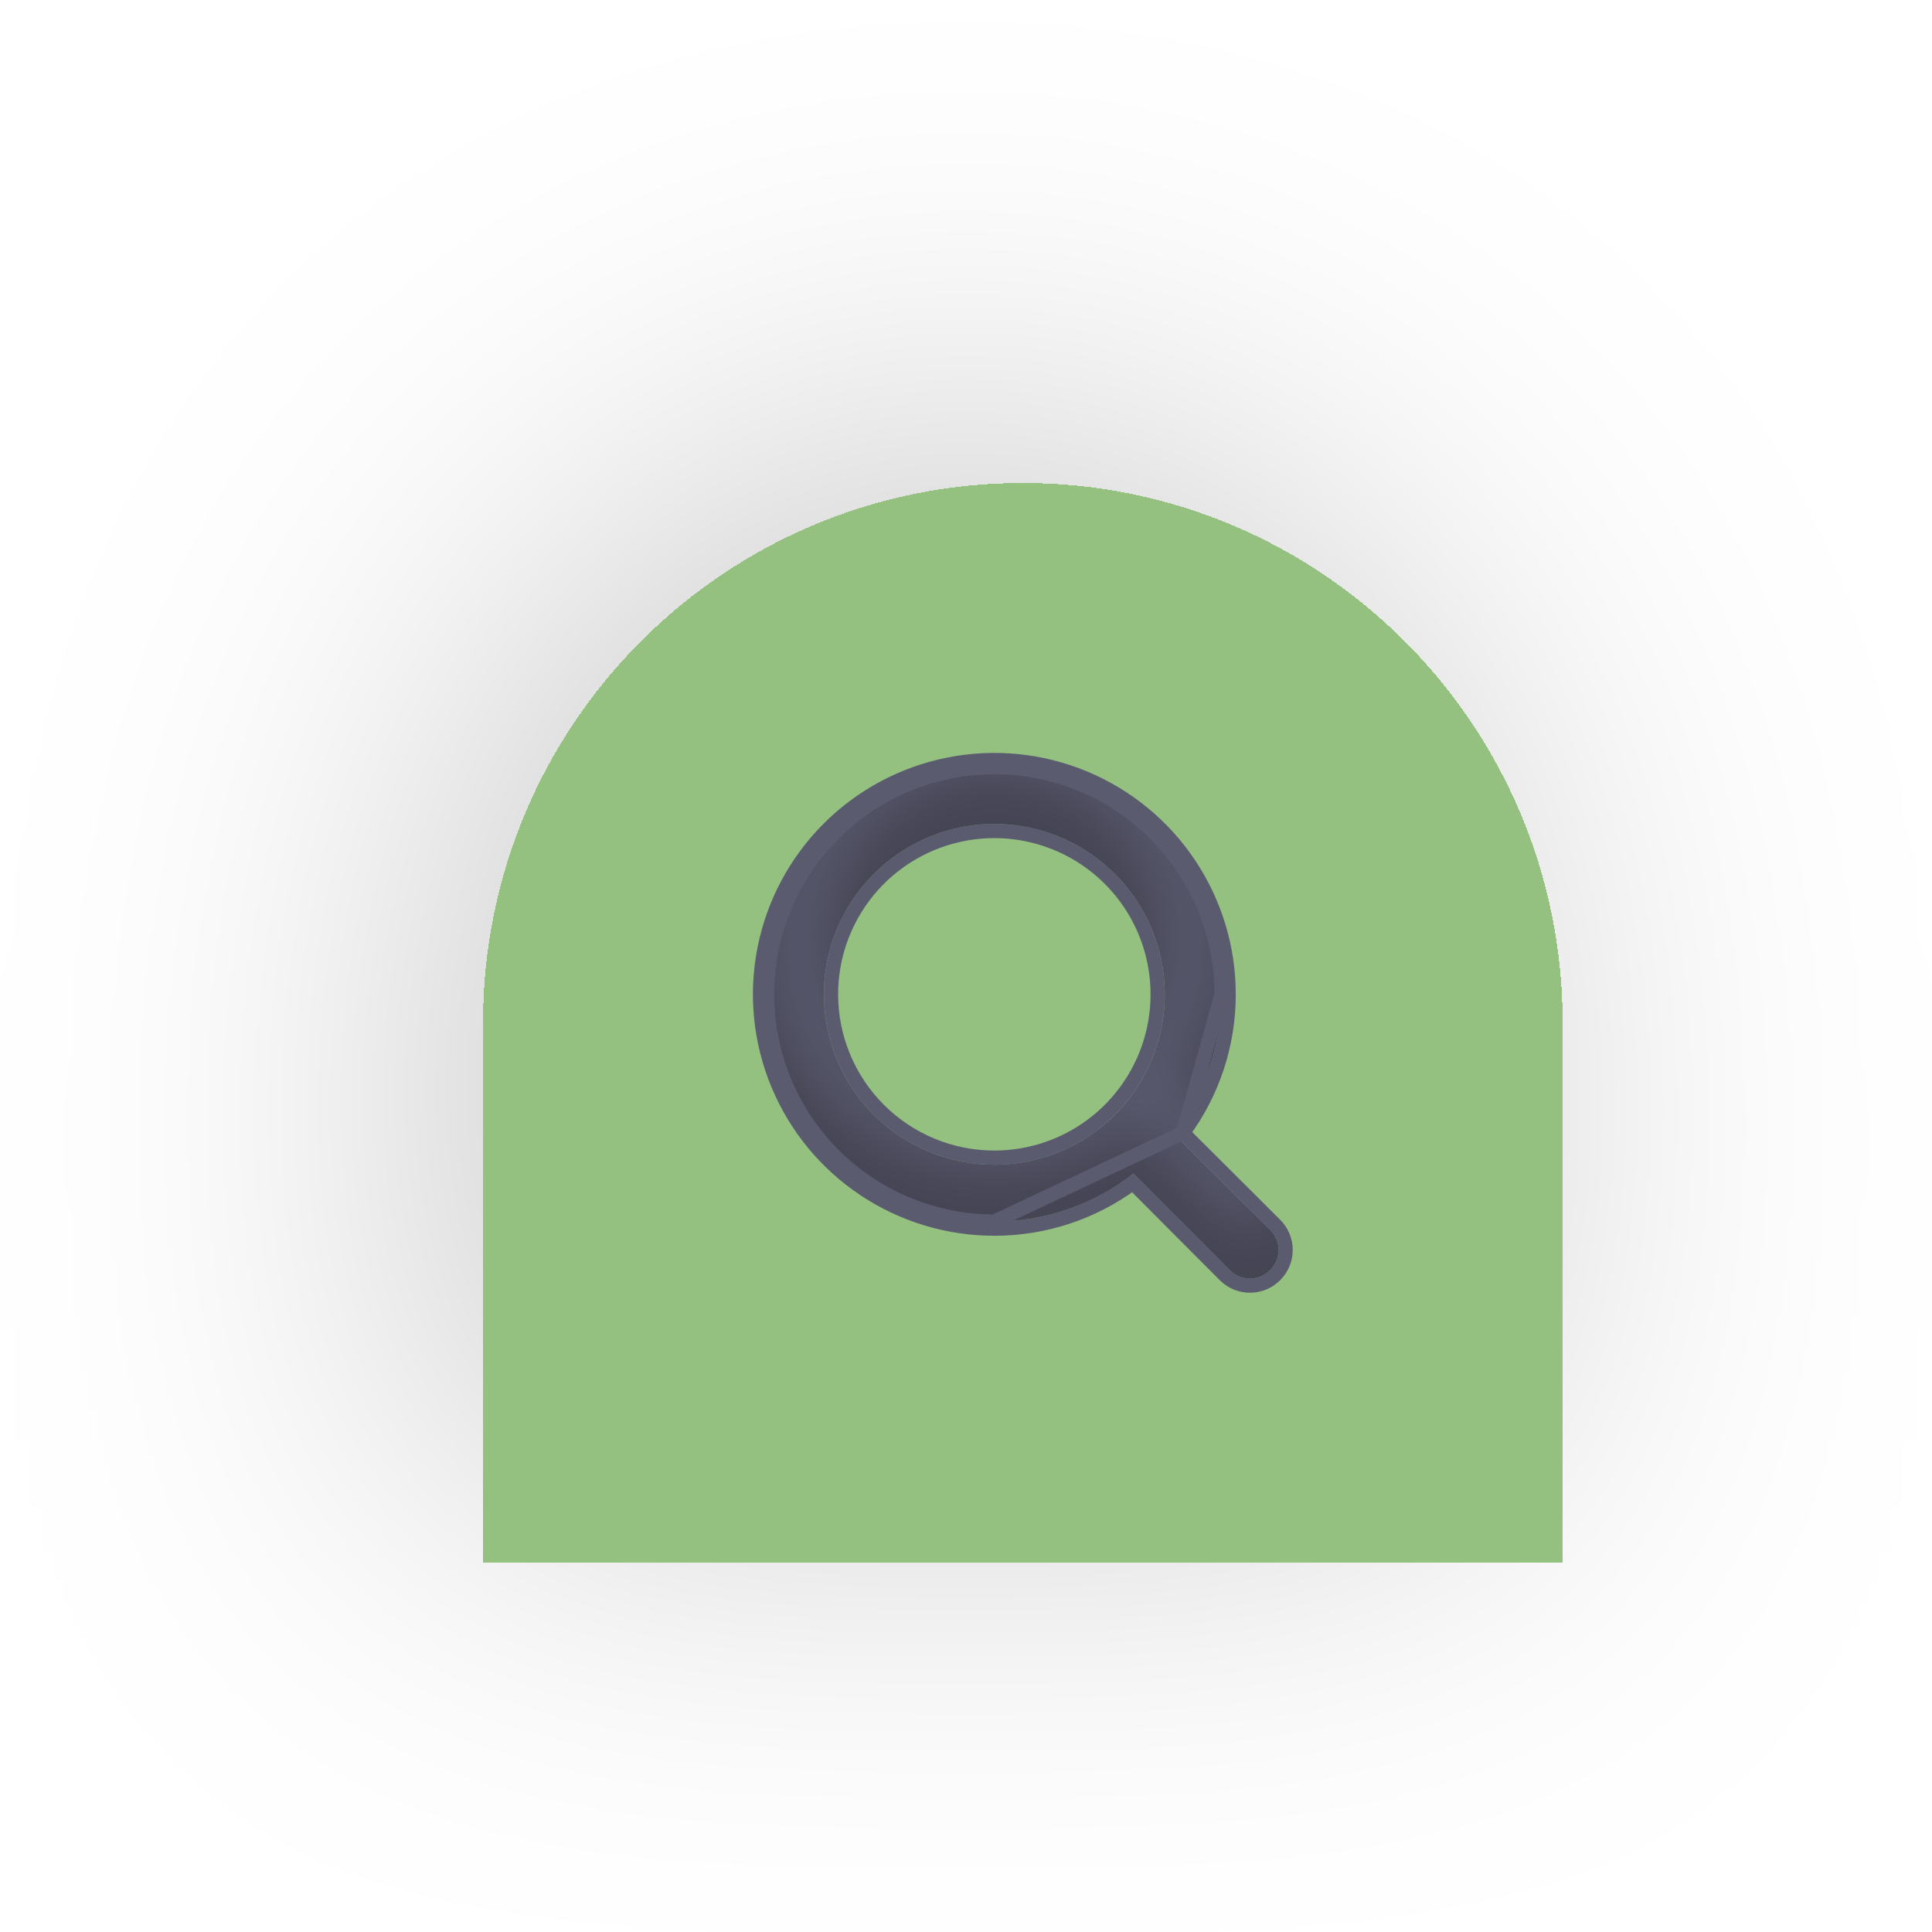
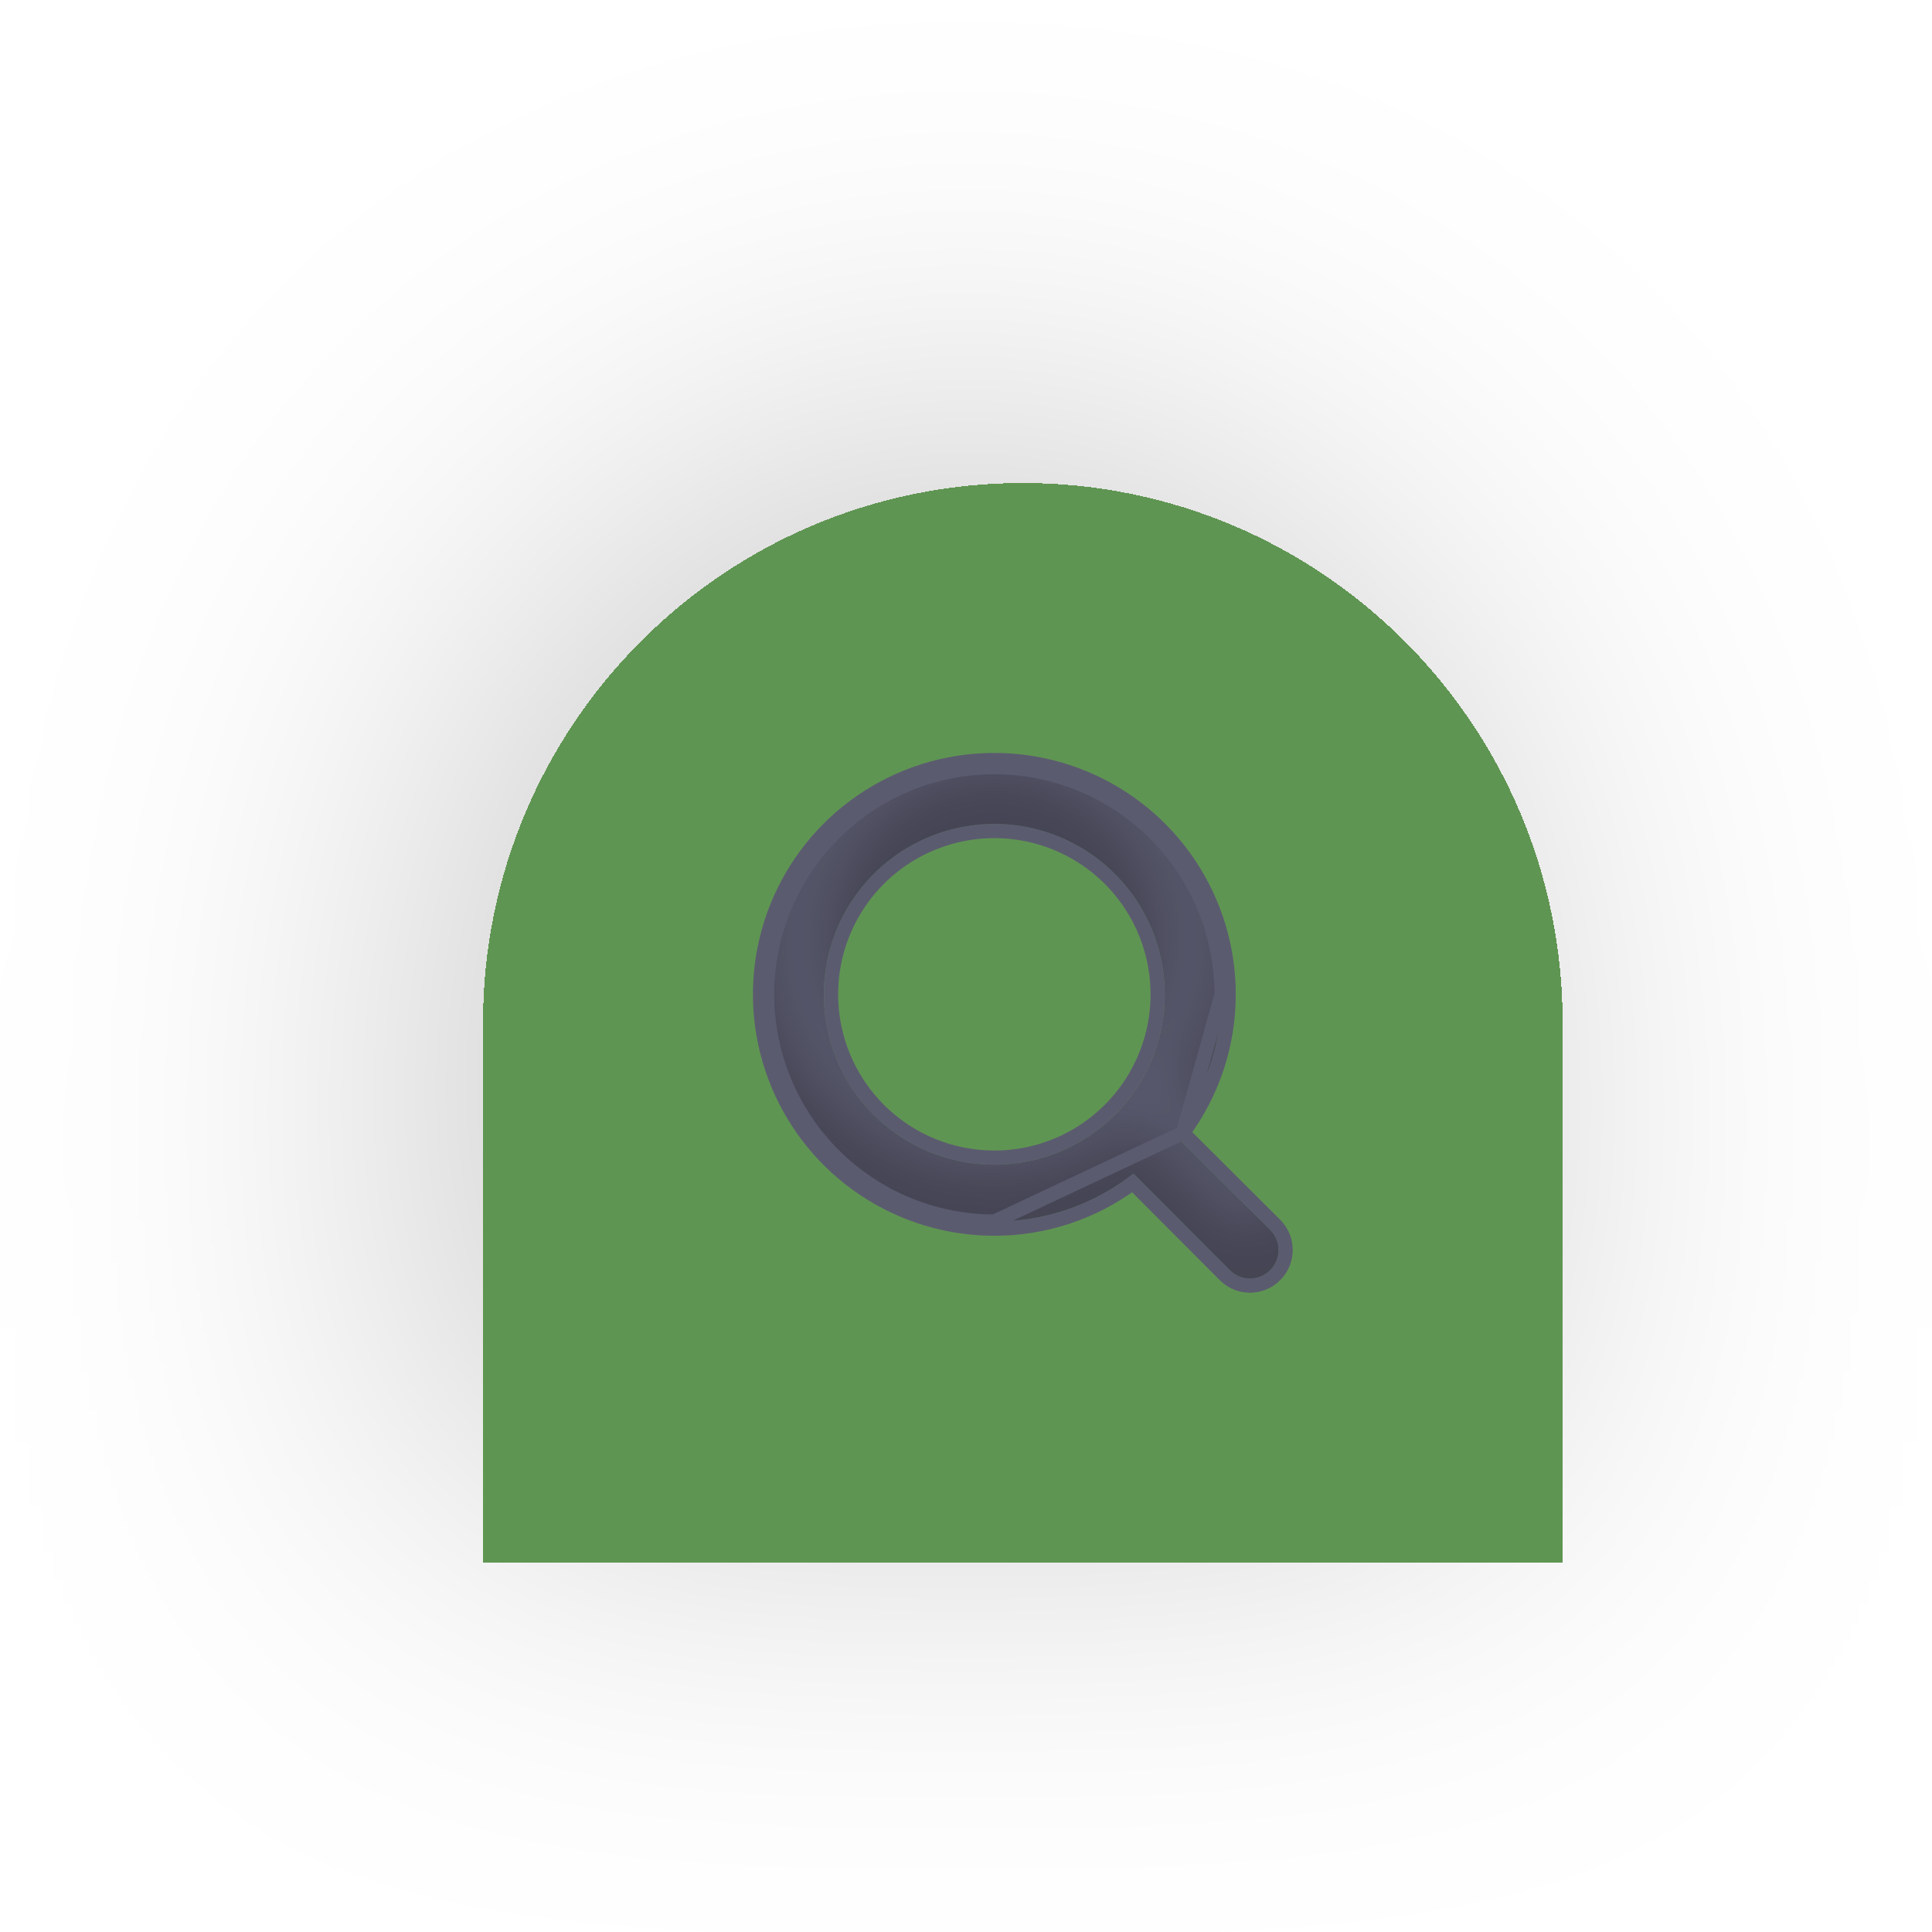
<svg xmlns="http://www.w3.org/2000/svg" width="68" height="68" viewBox="0 0 68 68" fill="none">
  <g filter="url(#filter0_d_149_3513)">
-     <path d="M17 36C17 25.507 25.507 17 36 17V17C46.493 17 55 25.507 55 36V55H17V36Z" fill="#95C180" shape-rendering="crispEdges" />
+     <path d="M17 36C17 25.507 25.507 17 36 17V17C46.493 17 55 25.507 55 36V55H17V36Z" fill="#5f9552" shape-rendering="crispEdges" />
    <g filter="url(#filter1_i_149_3513)">
      <path d="M44.704 43.285L41.305 39.896C42.402 38.499 42.997 36.773 42.995 34.997C42.995 33.416 42.526 31.869 41.647 30.554C40.768 29.239 39.519 28.214 38.058 27.609C36.597 27.003 34.989 26.845 33.437 27.154C31.886 27.462 30.461 28.224 29.342 29.342C28.224 30.461 27.462 31.886 27.154 33.437C26.845 34.989 27.003 36.597 27.609 38.058C28.214 39.519 29.239 40.768 30.554 41.647C31.869 42.526 33.416 42.995 34.997 42.995C36.773 42.997 38.499 42.402 39.896 41.305L43.285 44.704C43.378 44.798 43.488 44.872 43.61 44.923C43.732 44.974 43.863 45 43.995 45C44.127 45 44.257 44.974 44.379 44.923C44.501 44.872 44.611 44.798 44.704 44.704C44.798 44.611 44.872 44.501 44.923 44.379C44.974 44.257 45 44.127 45 43.995C45 43.863 44.974 43.732 44.923 43.61C44.872 43.488 44.798 43.378 44.704 43.285ZM28.999 34.997C28.999 33.811 29.351 32.651 30.01 31.665C30.669 30.679 31.606 29.91 32.702 29.456C33.798 29.002 35.004 28.883 36.168 29.115C37.331 29.346 38.4 29.917 39.239 30.756C40.078 31.595 40.649 32.664 40.88 33.827C41.112 34.991 40.993 36.197 40.539 37.293C40.085 38.389 39.316 39.326 38.33 39.985C37.343 40.644 36.184 40.995 34.997 40.995C33.407 40.995 31.881 40.364 30.756 39.239C29.631 38.114 28.999 36.588 28.999 34.997Z" fill="#5B5B70" />
    </g>
    <path d="M41.637 39.873L44.88 43.107C44.88 43.107 44.88 43.107 44.88 43.107C44.998 43.224 45.09 43.362 45.154 43.514C45.217 43.666 45.25 43.83 45.25 43.995C45.25 44.16 45.217 44.323 45.154 44.475C45.091 44.627 44.998 44.765 44.881 44.881C44.765 44.998 44.627 45.091 44.475 45.154C44.323 45.217 44.16 45.25 43.995 45.25C43.83 45.25 43.666 45.217 43.514 45.154C43.362 45.09 43.224 44.998 43.107 44.88C43.107 44.88 43.107 44.88 43.107 44.88L39.873 41.637C38.465 42.682 36.755 43.247 34.997 43.245M41.637 39.873L34.997 42.995M41.637 39.873C42.682 38.465 43.247 36.755 43.245 34.997M41.637 39.873L42.995 34.997M34.997 43.245L34.997 42.995M34.997 43.245C34.997 43.245 34.997 43.245 34.997 43.245V42.995M34.997 43.245C33.366 43.245 31.772 42.761 30.415 41.855C29.059 40.949 28.002 39.661 27.378 38.154C26.754 36.647 26.59 34.988 26.909 33.388C27.227 31.789 28.012 30.319 29.166 29.166C30.319 28.012 31.789 27.227 33.388 26.909C34.988 26.59 36.647 26.754 38.154 27.378C39.661 28.002 40.949 29.059 41.855 30.415C42.761 31.772 43.245 33.366 43.245 34.997M34.997 42.995C33.416 42.995 31.869 42.526 30.554 41.647C29.239 40.768 28.214 39.519 27.609 38.058C27.003 36.597 26.845 34.989 27.154 33.437C27.462 31.886 28.224 30.461 29.342 29.342C30.461 28.224 31.886 27.462 33.437 27.154C34.989 26.845 36.597 27.003 38.058 27.609C39.519 28.214 40.768 29.239 41.647 30.554C42.526 31.869 42.995 33.416 42.995 34.997M43.245 34.997L42.995 34.997M43.245 34.997C43.245 34.997 43.245 34.997 43.245 34.997H42.995M29.249 34.997C29.249 33.861 29.587 32.749 30.218 31.804C30.85 30.859 31.747 30.122 32.798 29.687C33.848 29.252 35.004 29.138 36.119 29.36C37.234 29.582 38.258 30.129 39.062 30.933C39.866 31.737 40.413 32.761 40.635 33.876C40.857 34.991 40.743 36.147 40.308 37.197C39.873 38.247 39.136 39.145 38.191 39.777C37.246 40.408 36.134 40.745 34.997 40.745C33.473 40.745 32.011 40.14 30.933 39.062C29.855 37.984 29.249 36.522 29.249 34.997Z" stroke="#5B5B70" stroke-width="0.5" />
  </g>
  <defs>
    <filter id="filter0_d_149_3513" x="0" y="0" width="68" height="68" filterUnits="userSpaceOnUse" color-interpolation-filters="sRGB">
      <feFlood flood-opacity="0" result="BackgroundImageFix" />
      <feColorMatrix in="SourceAlpha" type="matrix" values="0 0 0 0 0 0 0 0 0 0 0 0 0 0 0 0 0 0 127 0" result="hardAlpha" />
      <feOffset dx="-2" dy="-2" />
      <feGaussianBlur stdDeviation="7.5" />
      <feComposite in2="hardAlpha" operator="out" />
      <feColorMatrix type="matrix" values="0 0 0 0 0 0 0 0 0 0 0 0 0 0 0 0 0 0 0.2 0" />
      <feBlend mode="normal" in2="BackgroundImageFix" result="effect1_dropShadow_149_3513" />
      <feBlend mode="normal" in="SourceGraphic" in2="effect1_dropShadow_149_3513" result="shape" />
    </filter>
    <filter id="filter1_i_149_3513" x="26.5" y="24.5" width="19" height="21" filterUnits="userSpaceOnUse" color-interpolation-filters="sRGB">
      <feFlood flood-opacity="0" result="BackgroundImageFix" />
      <feBlend mode="normal" in="SourceGraphic" in2="BackgroundImageFix" result="shape" />
      <feColorMatrix in="SourceAlpha" type="matrix" values="0 0 0 0 0 0 0 0 0 0 0 0 0 0 0 0 0 0 127 0" result="hardAlpha" />
      <feOffset dy="-2" />
      <feGaussianBlur stdDeviation="1" />
      <feComposite in2="hardAlpha" operator="arithmetic" k2="-1" k3="1" />
      <feColorMatrix type="matrix" values="0 0 0 0 0 0 0 0 0 0 0 0 0 0 0 0 0 0 0.25 0" />
      <feBlend mode="normal" in2="shape" result="effect1_innerShadow_149_3513" />
    </filter>
  </defs>
</svg>
